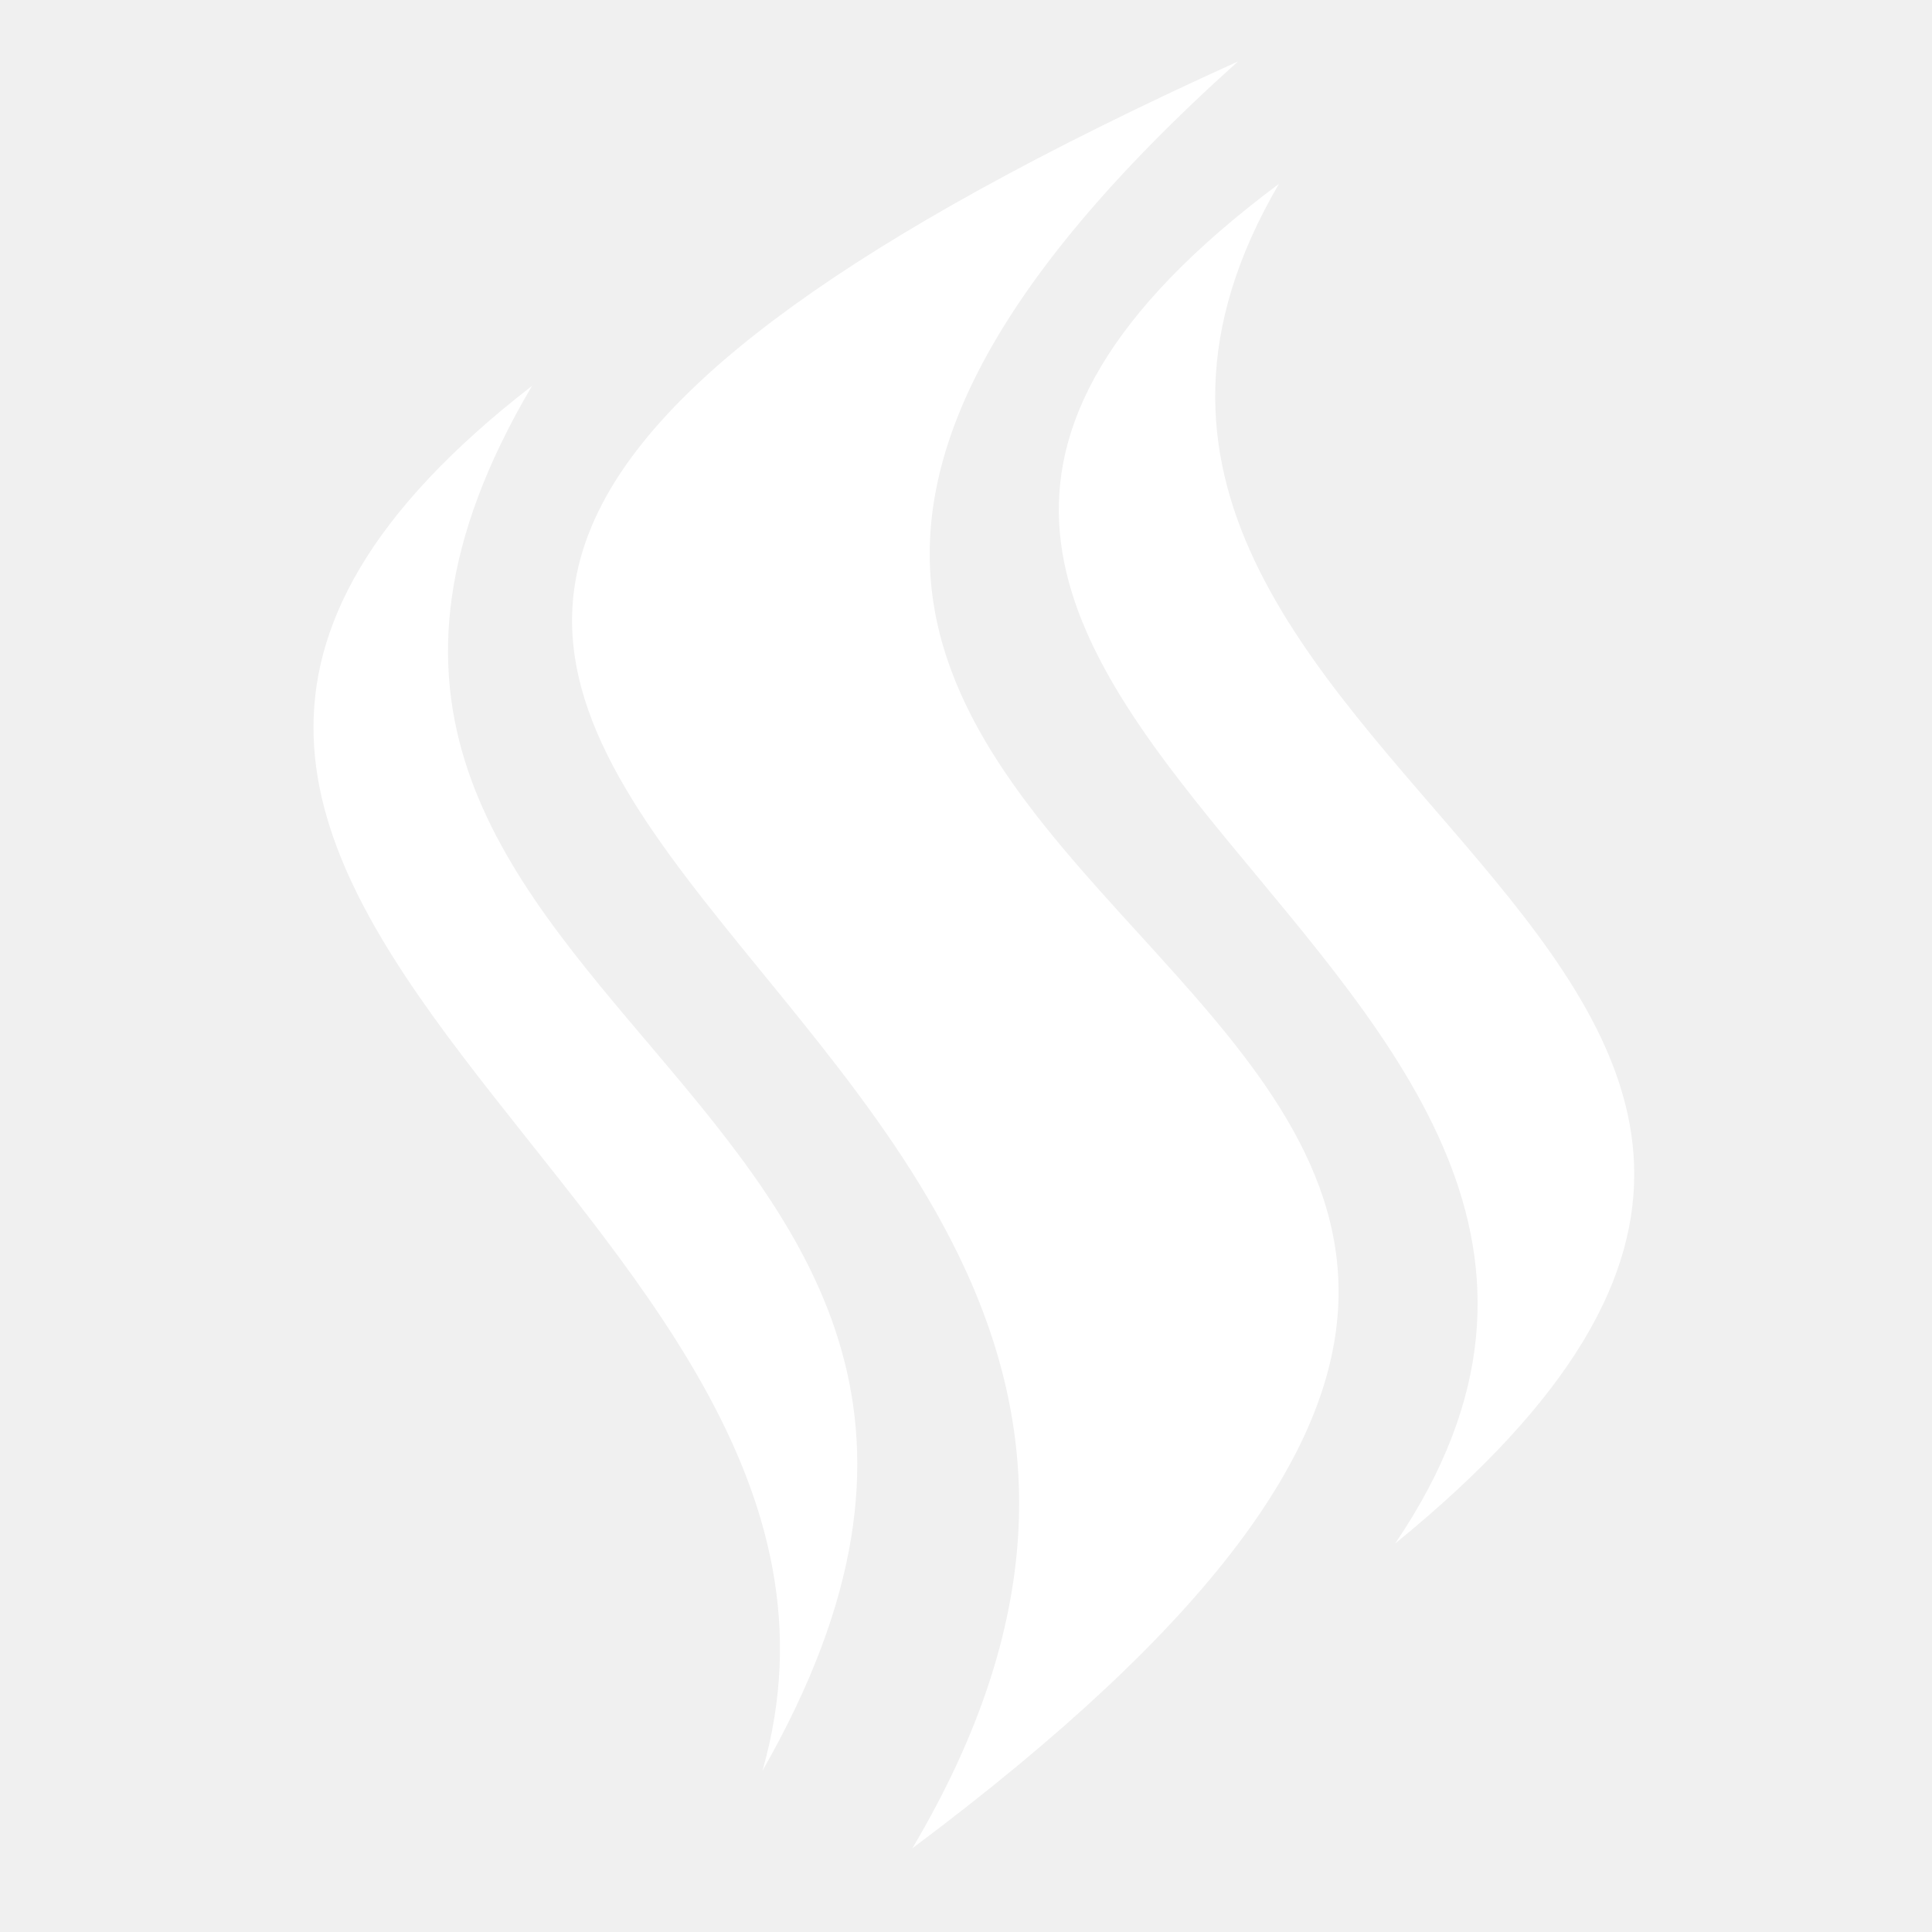
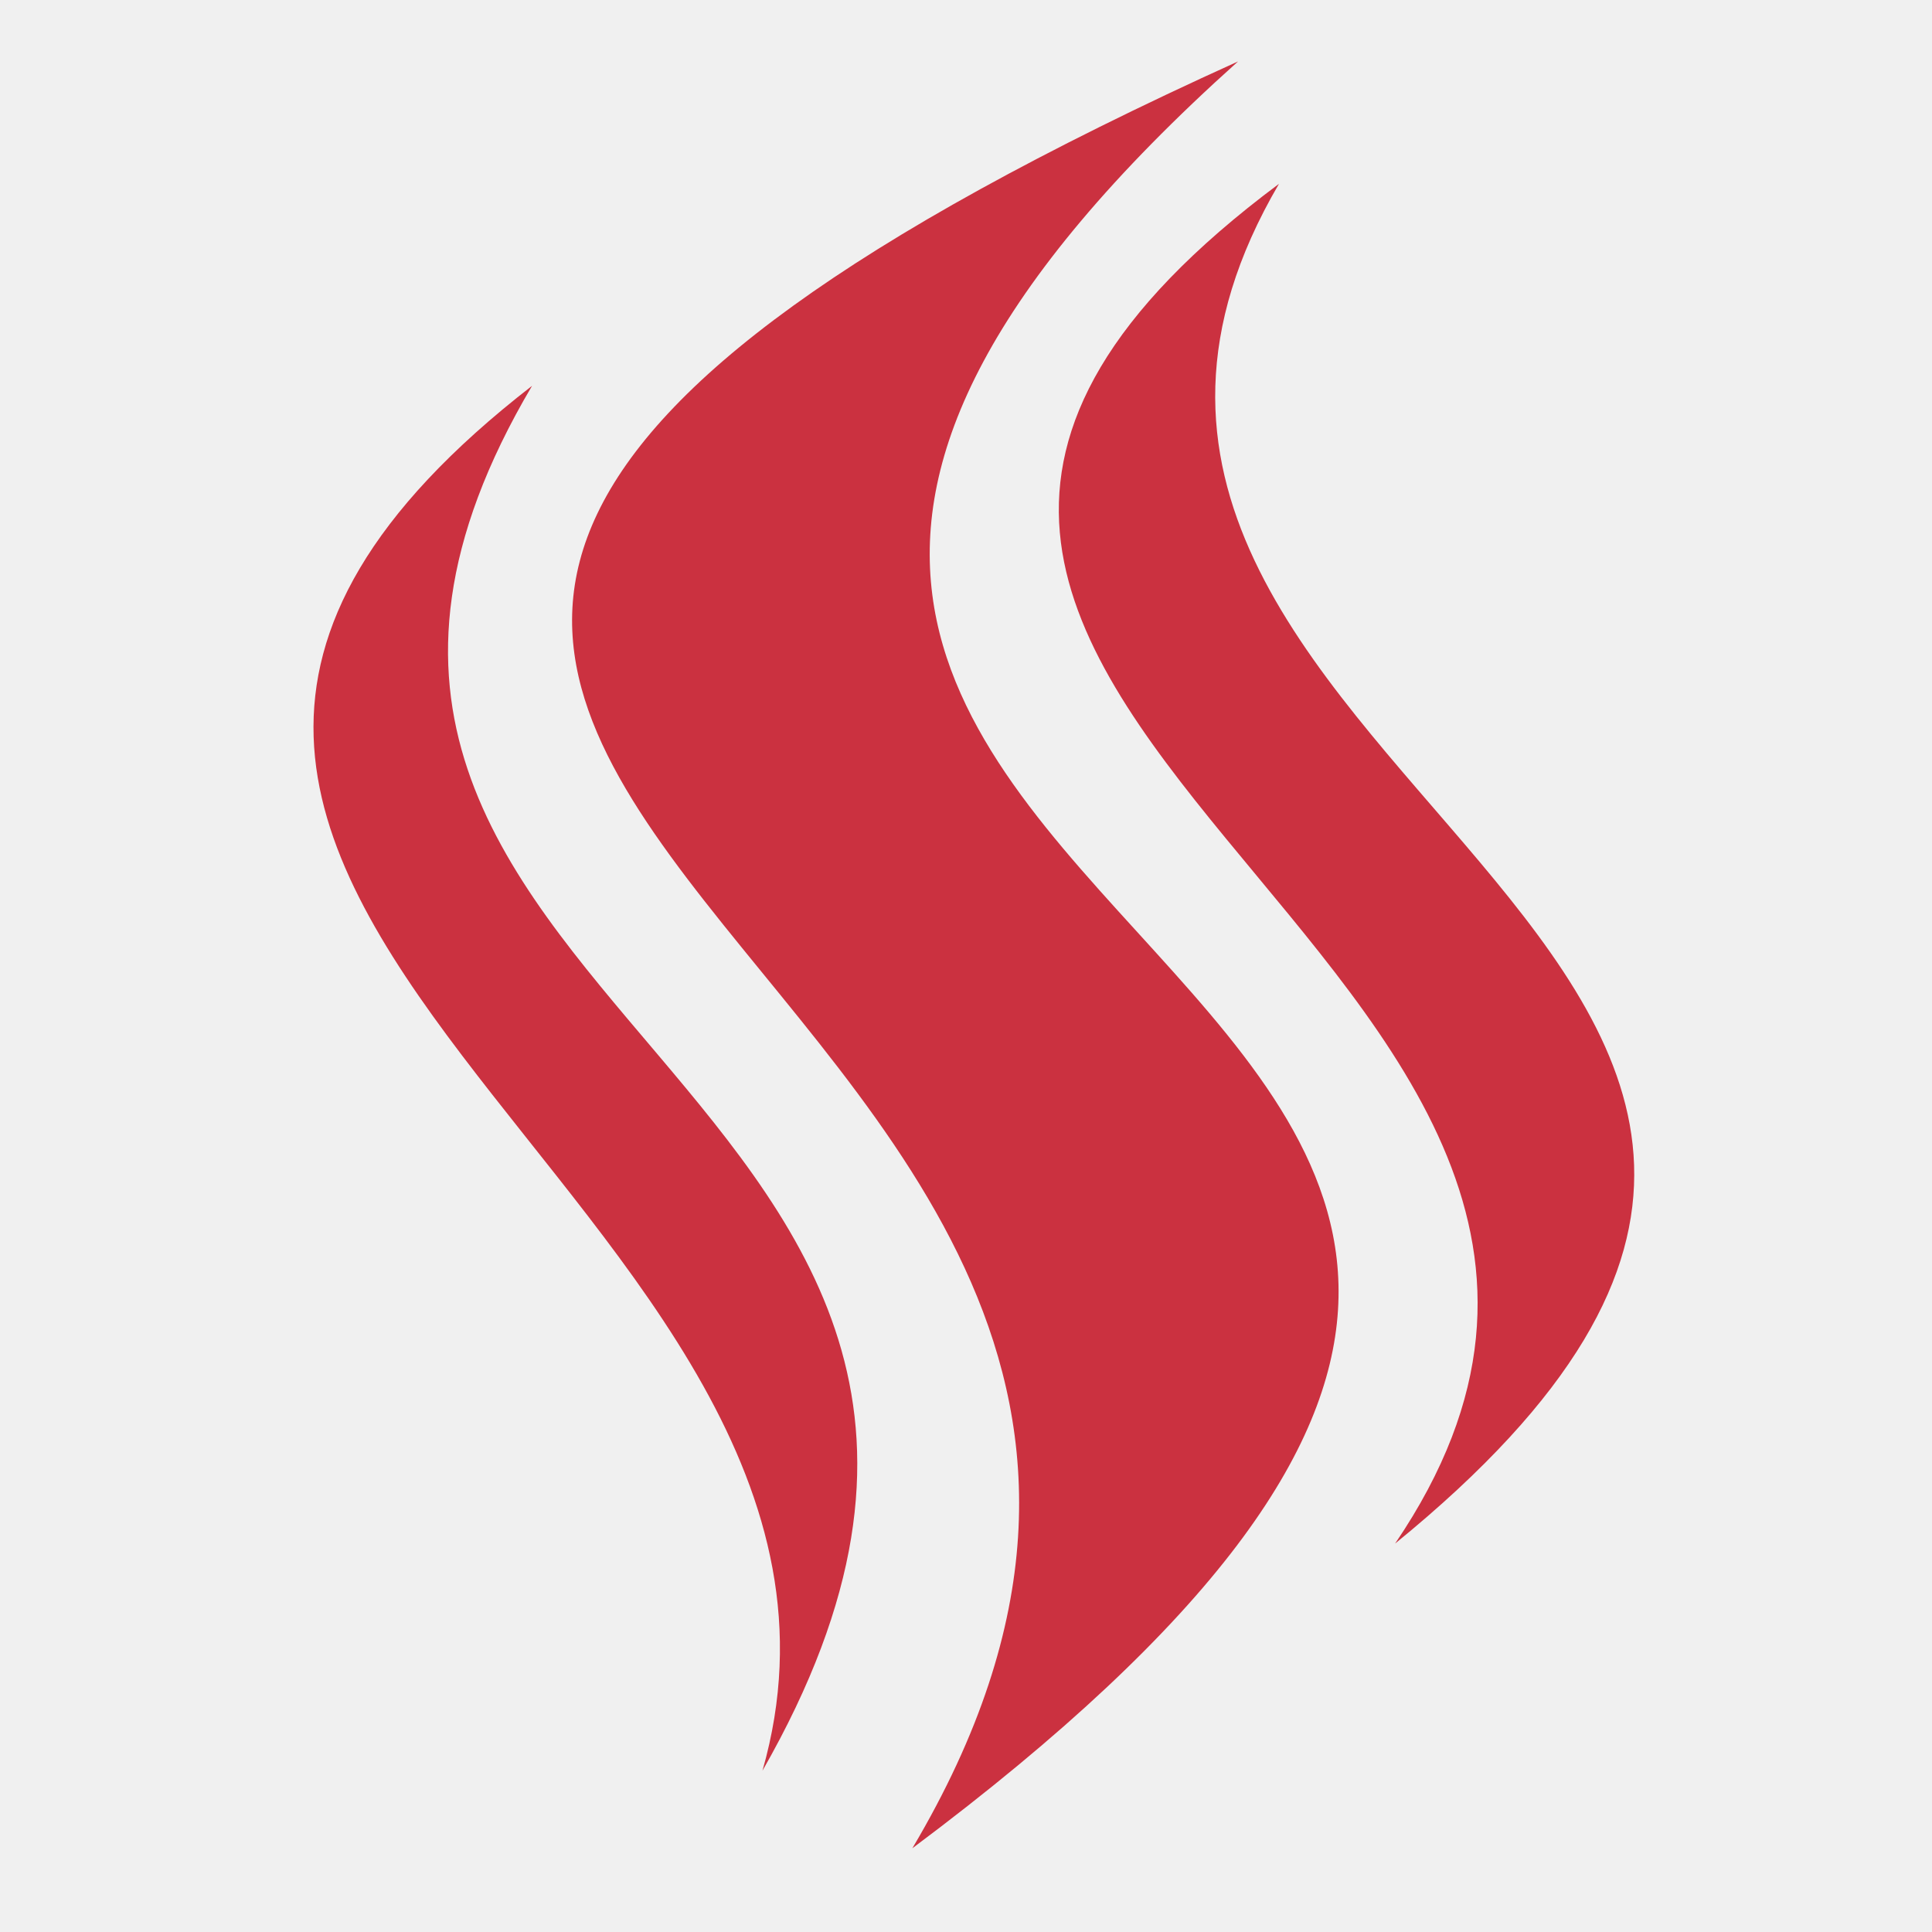
<svg xmlns="http://www.w3.org/2000/svg" viewBox="0 0 512 512" style="height: 512px; width: 512px;">
  <g class="" transform="translate(0,0)" style="">
-     <path d="M328.094 16.28c-418.547 189.59 58.108 230.146-86.313 473.533C566.646 247.035 59.723 256.837 328.095 16.28zm10.844 32.44C154.714 186.1 475.226 253.64 369.717 409.06 561.48 253.028 248.215 203.768 338.94 48.72zM141 102.25c-174.244 135.025 104.332 215.754 61.063 367C307.03 285.77 42.887 268.31 141 102.25z" fill="#fff" fill-opacity="1" />
+     <path d="M328.094 16.28c-418.547 189.59 58.108 230.146-86.313 473.533C566.646 247.035 59.723 256.837 328.095 16.28zm10.844 32.44C154.714 186.1 475.226 253.64 369.717 409.06 561.48 253.028 248.215 203.768 338.94 48.72zM141 102.25c-174.244 135.025 104.332 215.754 61.063 367C307.03 285.77 42.887 268.31 141 102.25z" fill="#CB3140" fill-opacity="1" />
  </g>
</svg>
